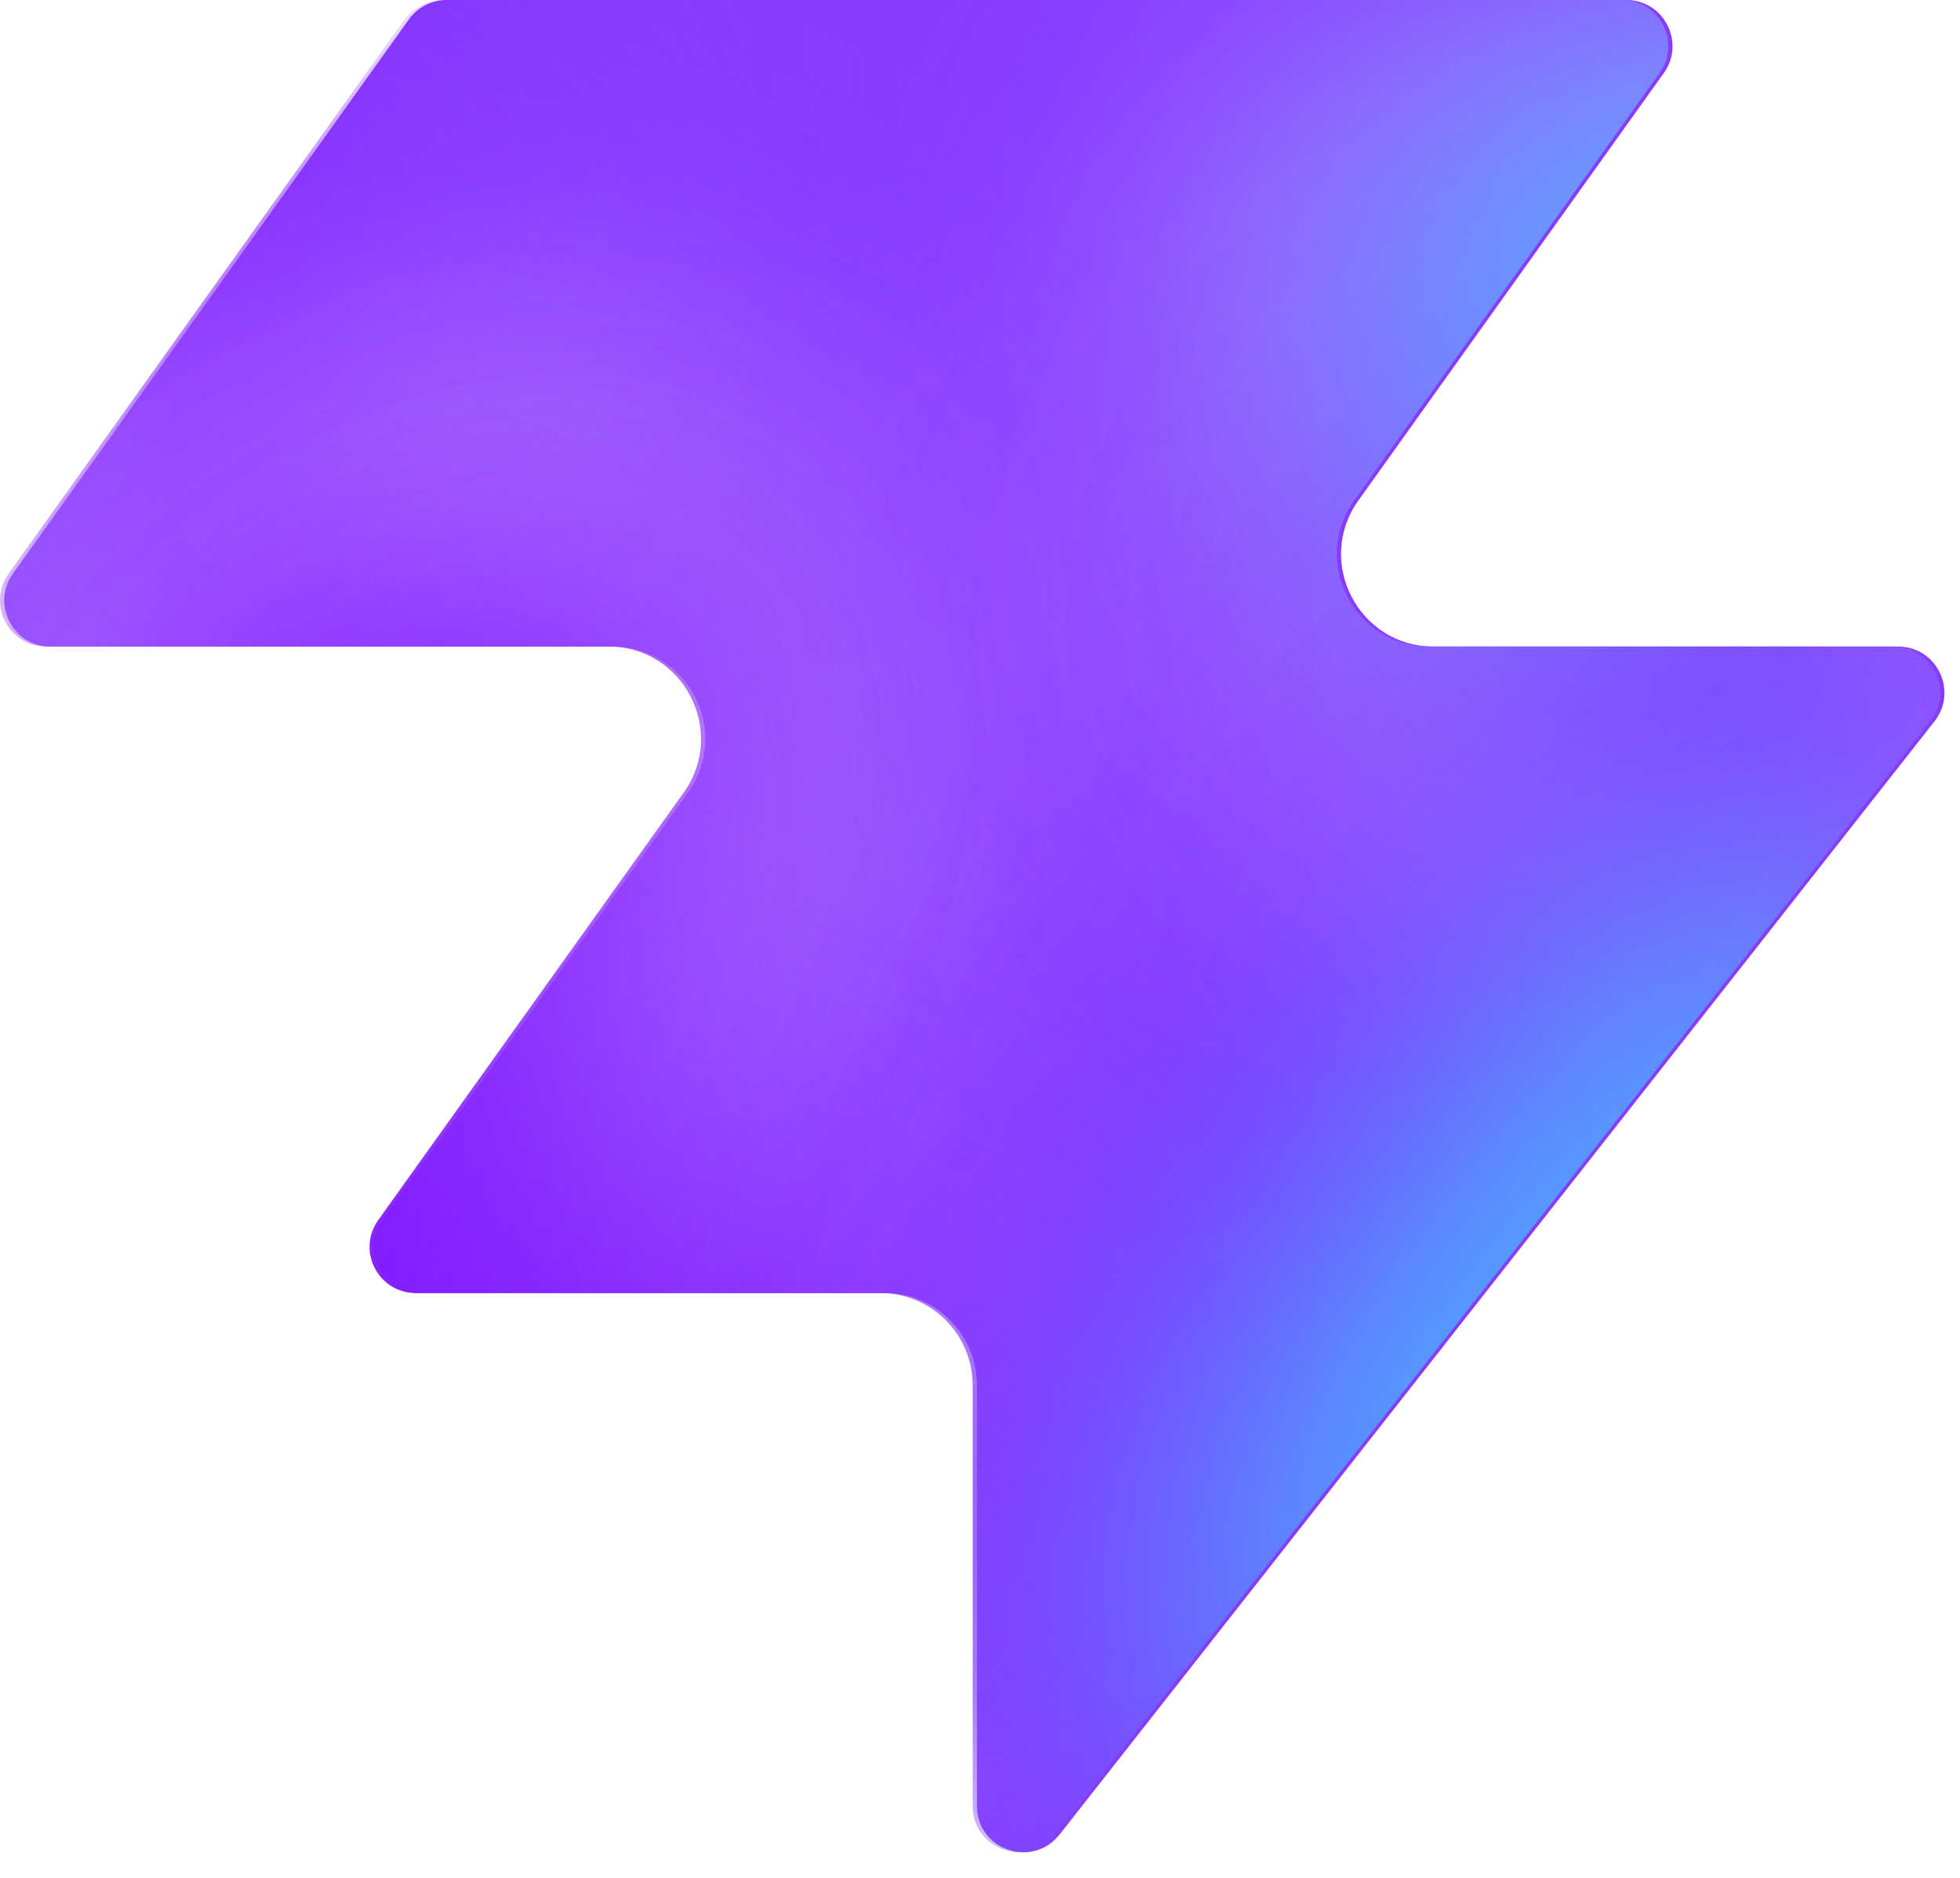
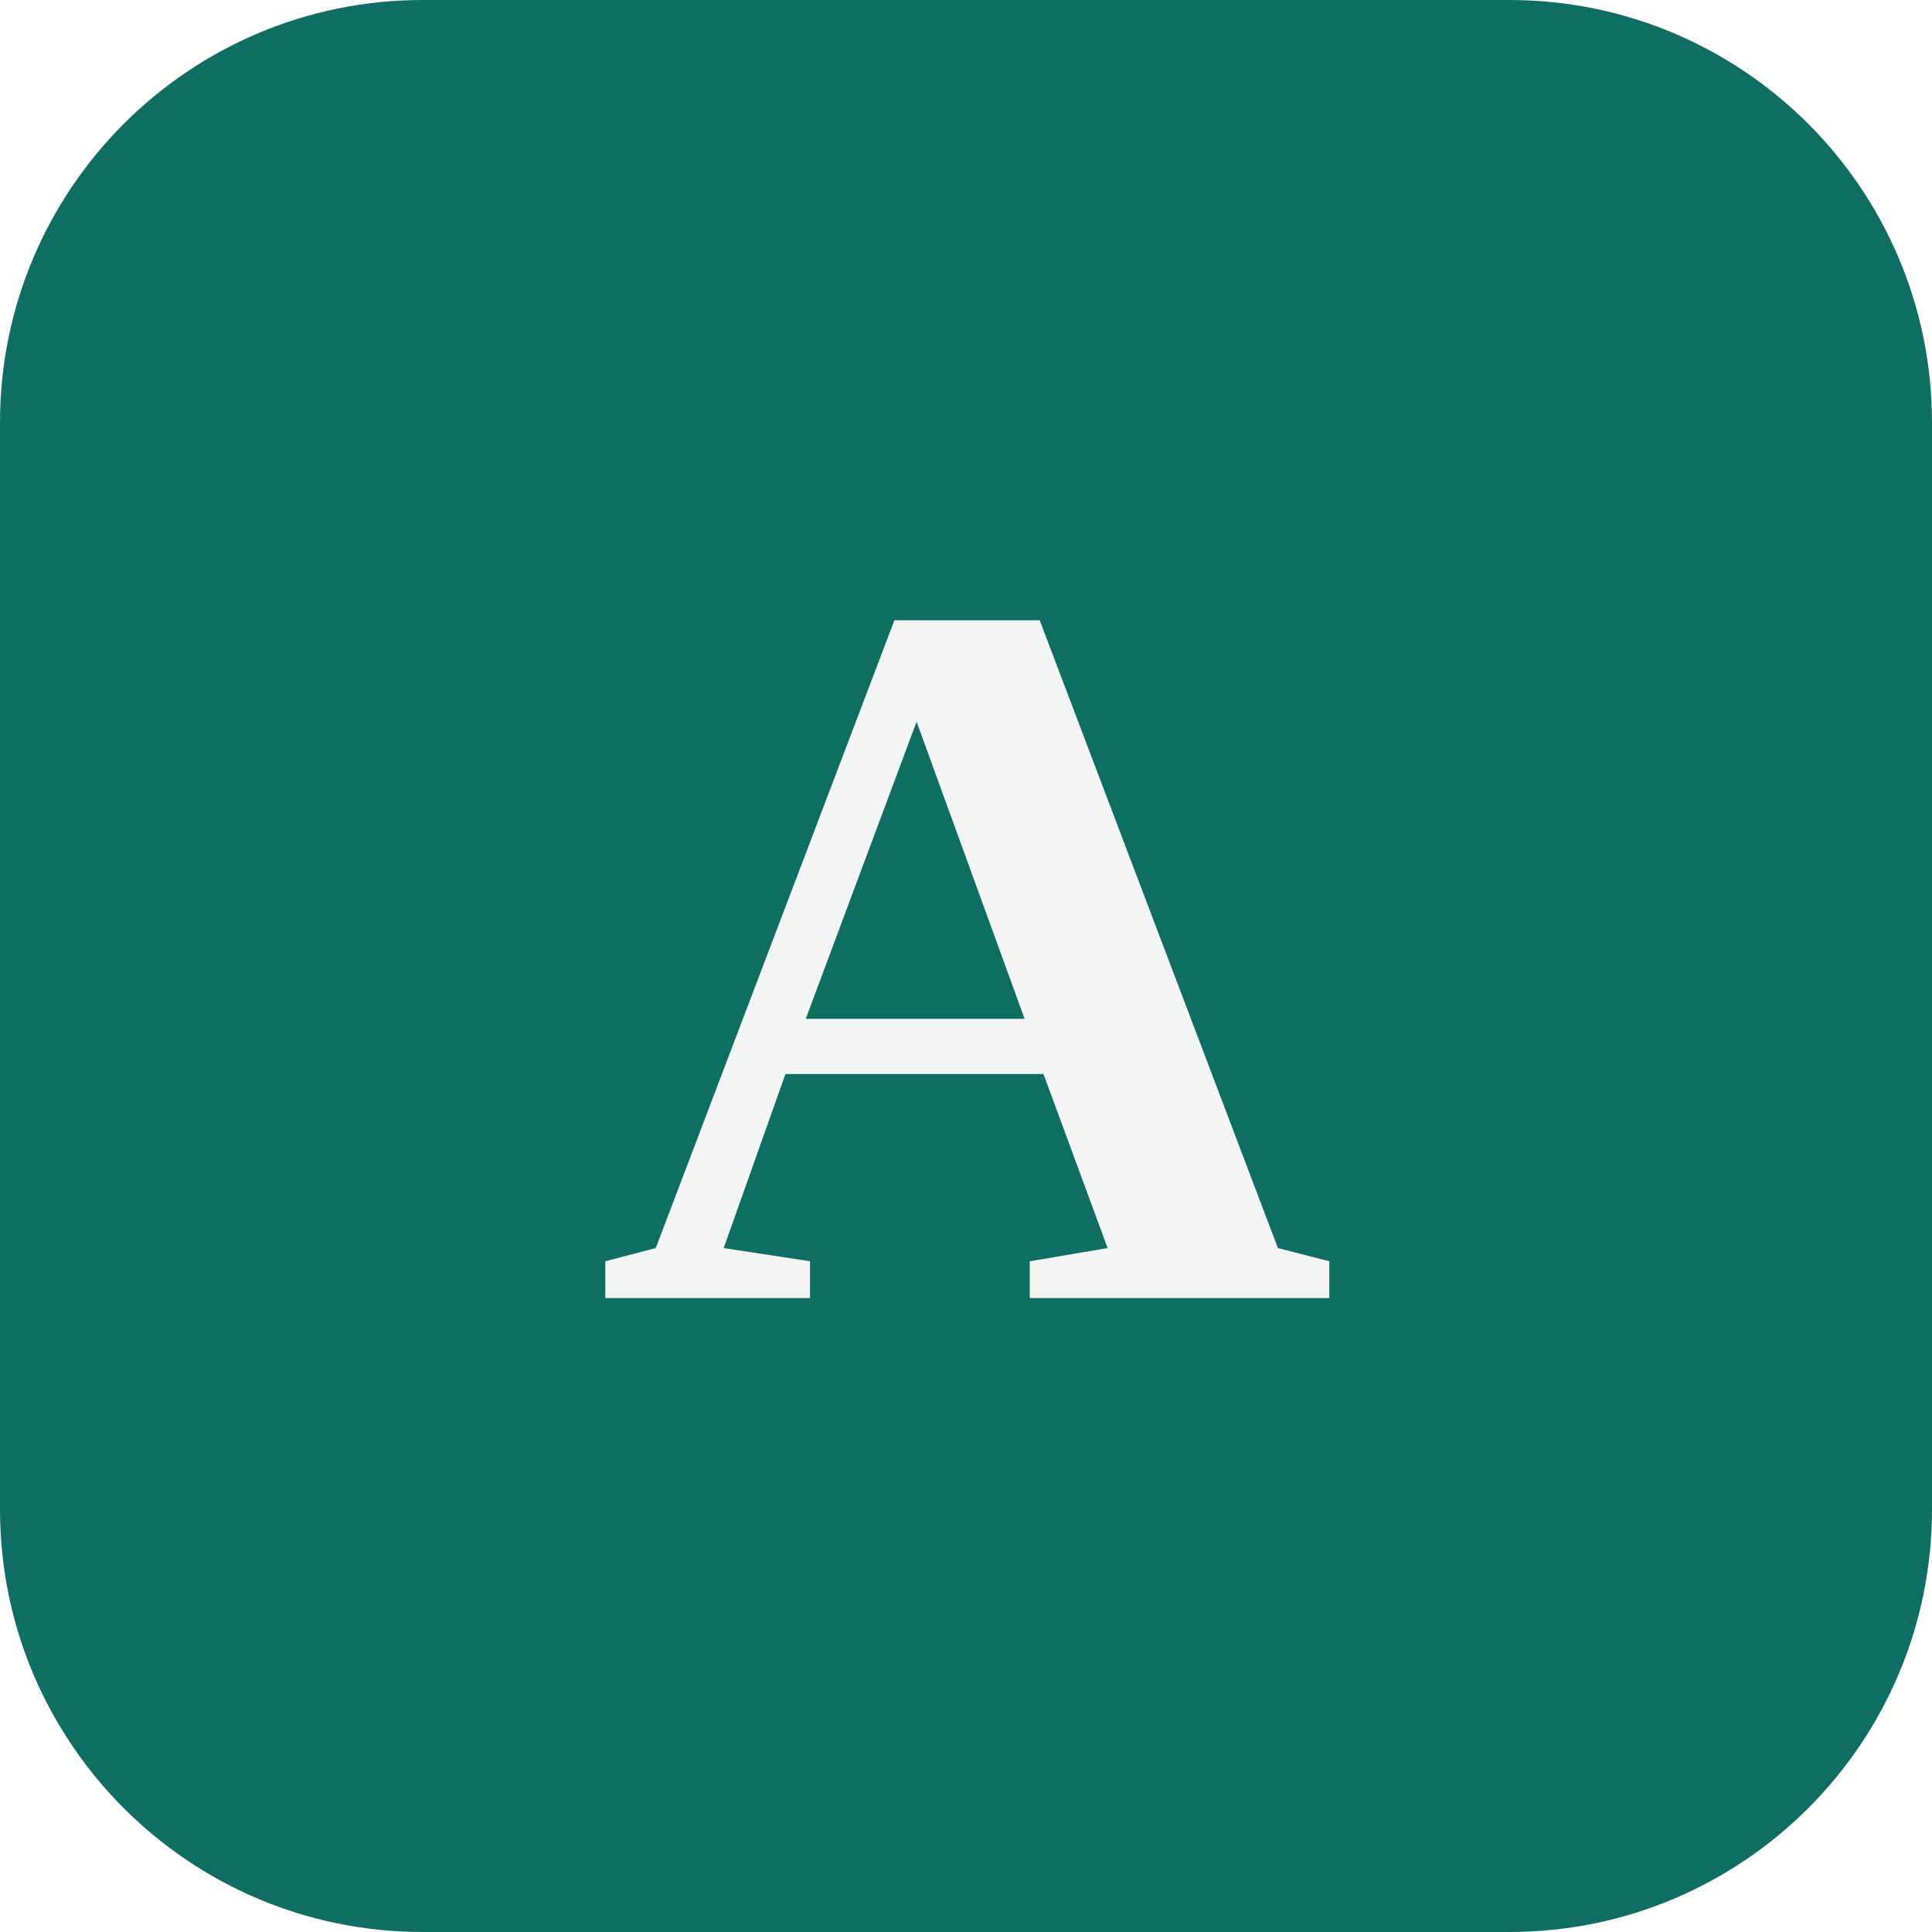
- <svg xmlns="http://www.w3.org/2000/svg" width="48" height="46" fill="none" viewBox="0 0 48 46">
-   <path fill="#863bff" d="M25.946 44.938c-.664.845-2.021.375-2.021-.698V33.937a2.26 2.26 0 0 0-2.262-2.262H10.287c-.92 0-1.456-1.04-.92-1.788l7.48-10.471c1.07-1.497 0-3.578-1.842-3.578H1.237c-.92 0-1.456-1.04-.92-1.788L10.013.474c.214-.297.556-.474.92-.474h28.894c.92 0 1.456 1.04.92 1.788l-7.48 10.471c-1.07 1.498 0 3.579 1.842 3.579h11.377c.943 0 1.473 1.088.89 1.83L25.947 44.94z" style="fill:#863bff;fill:color(display-p3 .525 .23 1);fill-opacity:1" />
-   <mask id="a" width="48" height="46" x="0" y="0" maskUnits="userSpaceOnUse" style="mask-type:alpha">
-     <path fill="#000" d="M25.842 44.938c-.664.844-2.021.375-2.021-.698V33.937a2.26 2.26 0 0 0-2.262-2.262H10.183c-.92 0-1.456-1.04-.92-1.788l7.48-10.471c1.07-1.498 0-3.579-1.842-3.579H1.133c-.92 0-1.456-1.04-.92-1.787L9.91.473c.214-.297.556-.474.92-.474h28.894c.92 0 1.456 1.04.92 1.788l-7.48 10.471c-1.07 1.498 0 3.578 1.842 3.578h11.377c.943 0 1.473 1.088.89 1.832L25.843 44.94z" style="fill:#000;fill-opacity:1" />
-   </mask>
-   <g mask="url(#a)">
-     <g filter="url(#b)">
-       <ellipse cx="5.508" cy="14.704" fill="#ede6ff" rx="5.508" ry="14.704" style="fill:#ede6ff;fill:color(display-p3 .927 .903 1);fill-opacity:1" transform="matrix(.00324 1 1 -.00324 -4.47 31.516)" />
-     </g>
-     <g filter="url(#c)">
-       <ellipse cx="10.399" cy="29.851" fill="#ede6ff" rx="10.399" ry="29.851" style="fill:#ede6ff;fill:color(display-p3 .927 .903 1);fill-opacity:1" transform="matrix(.00324 1 1 -.00324 -39.328 7.883)" />
-     </g>
-     <g filter="url(#d)">
-       <ellipse cx="5.508" cy="30.487" fill="#7e14ff" rx="5.508" ry="30.487" style="fill:#7e14ff;fill:color(display-p3 .492 .077 1);fill-opacity:1" transform="rotate(89.814 -25.913 -14.639)scale(1 -1)" />
-     </g>
-     <g filter="url(#e)">
-       <ellipse cx="5.508" cy="30.599" fill="#7e14ff" rx="5.508" ry="30.599" style="fill:#7e14ff;fill:color(display-p3 .492 .077 1);fill-opacity:1" transform="rotate(89.814 -32.644 -3.334)scale(1 -1)" />
-     </g>
-     <g filter="url(#f)">
-       <ellipse cx="5.508" cy="30.599" fill="#7e14ff" rx="5.508" ry="30.599" style="fill:#7e14ff;fill:color(display-p3 .492 .077 1);fill-opacity:1" transform="matrix(.00324 1 1 -.00324 -34.34 30.47)" />
-     </g>
-     <g filter="url(#g)">
-       <ellipse cx="14.072" cy="22.078" fill="#ede6ff" rx="14.072" ry="22.078" style="fill:#ede6ff;fill:color(display-p3 .927 .903 1);fill-opacity:1" transform="rotate(93.35 24.506 48.493)scale(-1 1)" />
-     </g>
-     <g filter="url(#h)">
-       <ellipse cx="3.47" cy="21.501" fill="#7e14ff" rx="3.47" ry="21.501" style="fill:#7e14ff;fill:color(display-p3 .492 .077 1);fill-opacity:1" transform="rotate(89.009 28.708 47.59)scale(-1 1)" />
-     </g>
-     <g filter="url(#i)">
-       <ellipse cx="3.47" cy="21.501" fill="#7e14ff" rx="3.47" ry="21.501" style="fill:#7e14ff;fill:color(display-p3 .492 .077 1);fill-opacity:1" transform="rotate(89.009 28.708 47.59)scale(-1 1)" />
-     </g>
-     <g filter="url(#j)">
-       <ellipse cx=".387" cy="8.972" fill="#7e14ff" rx="4.407" ry="29.108" style="fill:#7e14ff;fill:color(display-p3 .492 .077 1);fill-opacity:1" transform="rotate(39.51 .387 8.972)" />
-     </g>
-     <g filter="url(#k)">
-       <ellipse cx="47.523" cy="-6.092" fill="#7e14ff" rx="4.407" ry="29.108" style="fill:#7e14ff;fill:color(display-p3 .492 .077 1);fill-opacity:1" transform="rotate(37.892 47.523 -6.092)" />
-     </g>
-     <g filter="url(#l)">
-       <ellipse cx="41.412" cy="6.333" fill="#47bfff" rx="5.971" ry="9.665" style="fill:#47bfff;fill:color(display-p3 .28 .748 1);fill-opacity:1" transform="rotate(37.892 41.412 6.333)" />
-     </g>
-     <g filter="url(#m)">
-       <ellipse cx="-1.879" cy="38.332" fill="#7e14ff" rx="4.407" ry="29.108" style="fill:#7e14ff;fill:color(display-p3 .492 .077 1);fill-opacity:1" transform="rotate(37.892 -1.88 38.332)" />
-     </g>
-     <g filter="url(#n)">
-       <ellipse cx="-1.879" cy="38.332" fill="#7e14ff" rx="4.407" ry="29.108" style="fill:#7e14ff;fill:color(display-p3 .492 .077 1);fill-opacity:1" transform="rotate(37.892 -1.88 38.332)" />
-     </g>
-     <g filter="url(#o)">
-       <ellipse cx="35.651" cy="29.907" fill="#7e14ff" rx="4.407" ry="29.108" style="fill:#7e14ff;fill:color(display-p3 .492 .077 1);fill-opacity:1" transform="rotate(37.892 35.651 29.907)" />
-     </g>
-     <g filter="url(#p)">
-       <ellipse cx="38.418" cy="32.4" fill="#47bfff" rx="5.971" ry="15.297" style="fill:#47bfff;fill:color(display-p3 .28 .748 1);fill-opacity:1" transform="rotate(37.892 38.418 32.4)" />
-     </g>
-   </g>
-   <defs>
-     <filter id="b" width="60.045" height="41.654" x="-19.77" y="16.149" color-interpolation-filters="sRGB" filterUnits="userSpaceOnUse">
-       <feFlood flood-opacity="0" result="BackgroundImageFix" />
-       <feBlend in="SourceGraphic" in2="BackgroundImageFix" result="shape" />
-       <feGaussianBlur result="effect1_foregroundBlur_2002_17158" stdDeviation="7.659" />
-     </filter>
-     <filter id="c" width="90.34" height="51.437" x="-54.613" y="-7.533" color-interpolation-filters="sRGB" filterUnits="userSpaceOnUse">
-       <feFlood flood-opacity="0" result="BackgroundImageFix" />
-       <feBlend in="SourceGraphic" in2="BackgroundImageFix" result="shape" />
-       <feGaussianBlur result="effect1_foregroundBlur_2002_17158" stdDeviation="7.659" />
-     </filter>
-     <filter id="d" width="79.355" height="29.4" x="-49.64" y="2.03" color-interpolation-filters="sRGB" filterUnits="userSpaceOnUse">
-       <feFlood flood-opacity="0" result="BackgroundImageFix" />
-       <feBlend in="SourceGraphic" in2="BackgroundImageFix" result="shape" />
-       <feGaussianBlur result="effect1_foregroundBlur_2002_17158" stdDeviation="4.596" />
-     </filter>
-     <filter id="e" width="79.579" height="29.4" x="-45.045" y="20.029" color-interpolation-filters="sRGB" filterUnits="userSpaceOnUse">
-       <feFlood flood-opacity="0" result="BackgroundImageFix" />
-       <feBlend in="SourceGraphic" in2="BackgroundImageFix" result="shape" />
-       <feGaussianBlur result="effect1_foregroundBlur_2002_17158" stdDeviation="4.596" />
-     </filter>
-     <filter id="f" width="79.579" height="29.4" x="-43.513" y="21.178" color-interpolation-filters="sRGB" filterUnits="userSpaceOnUse">
-       <feFlood flood-opacity="0" result="BackgroundImageFix" />
-       <feBlend in="SourceGraphic" in2="BackgroundImageFix" result="shape" />
-       <feGaussianBlur result="effect1_foregroundBlur_2002_17158" stdDeviation="4.596" />
-     </filter>
-     <filter id="g" width="74.749" height="58.852" x="15.756" y="-17.901" color-interpolation-filters="sRGB" filterUnits="userSpaceOnUse">
-       <feFlood flood-opacity="0" result="BackgroundImageFix" />
-       <feBlend in="SourceGraphic" in2="BackgroundImageFix" result="shape" />
-       <feGaussianBlur result="effect1_foregroundBlur_2002_17158" stdDeviation="7.659" />
-     </filter>
-     <filter id="h" width="61.377" height="25.362" x="23.548" y="2.284" color-interpolation-filters="sRGB" filterUnits="userSpaceOnUse">
-       <feFlood flood-opacity="0" result="BackgroundImageFix" />
-       <feBlend in="SourceGraphic" in2="BackgroundImageFix" result="shape" />
-       <feGaussianBlur result="effect1_foregroundBlur_2002_17158" stdDeviation="4.596" />
-     </filter>
-     <filter id="i" width="61.377" height="25.362" x="23.548" y="2.284" color-interpolation-filters="sRGB" filterUnits="userSpaceOnUse">
-       <feFlood flood-opacity="0" result="BackgroundImageFix" />
-       <feBlend in="SourceGraphic" in2="BackgroundImageFix" result="shape" />
-       <feGaussianBlur result="effect1_foregroundBlur_2002_17158" stdDeviation="4.596" />
-     </filter>
-     <filter id="j" width="56.045" height="63.649" x="-27.636" y="-22.853" color-interpolation-filters="sRGB" filterUnits="userSpaceOnUse">
-       <feFlood flood-opacity="0" result="BackgroundImageFix" />
-       <feBlend in="SourceGraphic" in2="BackgroundImageFix" result="shape" />
-       <feGaussianBlur result="effect1_foregroundBlur_2002_17158" stdDeviation="4.596" />
-     </filter>
-     <filter id="k" width="54.814" height="64.646" x="20.116" y="-38.415" color-interpolation-filters="sRGB" filterUnits="userSpaceOnUse">
-       <feFlood flood-opacity="0" result="BackgroundImageFix" />
-       <feBlend in="SourceGraphic" in2="BackgroundImageFix" result="shape" />
-       <feGaussianBlur result="effect1_foregroundBlur_2002_17158" stdDeviation="4.596" />
-     </filter>
-     <filter id="l" width="33.541" height="35.313" x="24.641" y="-11.323" color-interpolation-filters="sRGB" filterUnits="userSpaceOnUse">
-       <feFlood flood-opacity="0" result="BackgroundImageFix" />
-       <feBlend in="SourceGraphic" in2="BackgroundImageFix" result="shape" />
-       <feGaussianBlur result="effect1_foregroundBlur_2002_17158" stdDeviation="4.596" />
-     </filter>
-     <filter id="m" width="54.814" height="64.646" x="-29.286" y="6.009" color-interpolation-filters="sRGB" filterUnits="userSpaceOnUse">
-       <feFlood flood-opacity="0" result="BackgroundImageFix" />
-       <feBlend in="SourceGraphic" in2="BackgroundImageFix" result="shape" />
-       <feGaussianBlur result="effect1_foregroundBlur_2002_17158" stdDeviation="4.596" />
-     </filter>
-     <filter id="n" width="54.814" height="64.646" x="-29.286" y="6.009" color-interpolation-filters="sRGB" filterUnits="userSpaceOnUse">
-       <feFlood flood-opacity="0" result="BackgroundImageFix" />
-       <feBlend in="SourceGraphic" in2="BackgroundImageFix" result="shape" />
-       <feGaussianBlur result="effect1_foregroundBlur_2002_17158" stdDeviation="4.596" />
-     </filter>
-     <filter id="o" width="54.814" height="64.646" x="8.244" y="-2.416" color-interpolation-filters="sRGB" filterUnits="userSpaceOnUse">
-       <feFlood flood-opacity="0" result="BackgroundImageFix" />
-       <feBlend in="SourceGraphic" in2="BackgroundImageFix" result="shape" />
-       <feGaussianBlur result="effect1_foregroundBlur_2002_17158" stdDeviation="4.596" />
-     </filter>
-     <filter id="p" width="39.409" height="43.623" x="18.713" y="10.588" color-interpolation-filters="sRGB" filterUnits="userSpaceOnUse">
-       <feFlood flood-opacity="0" result="BackgroundImageFix" />
-       <feBlend in="SourceGraphic" in2="BackgroundImageFix" result="shape" />
-       <feGaussianBlur result="effect1_foregroundBlur_2002_17158" stdDeviation="4.596" />
-     </filter>
-   </defs>
+ <svg xmlns="http://www.w3.org/2000/svg" viewBox="0 0 64 64">
+   <rect width="64" height="64" rx="14" fill="#0F6E63" />
+   <text x="32" y="43" font-family="Georgia, 'Times New Roman', serif" font-size="34" font-weight="700" fill="#F3F5F5" text-anchor="middle">A</text>
</svg>
